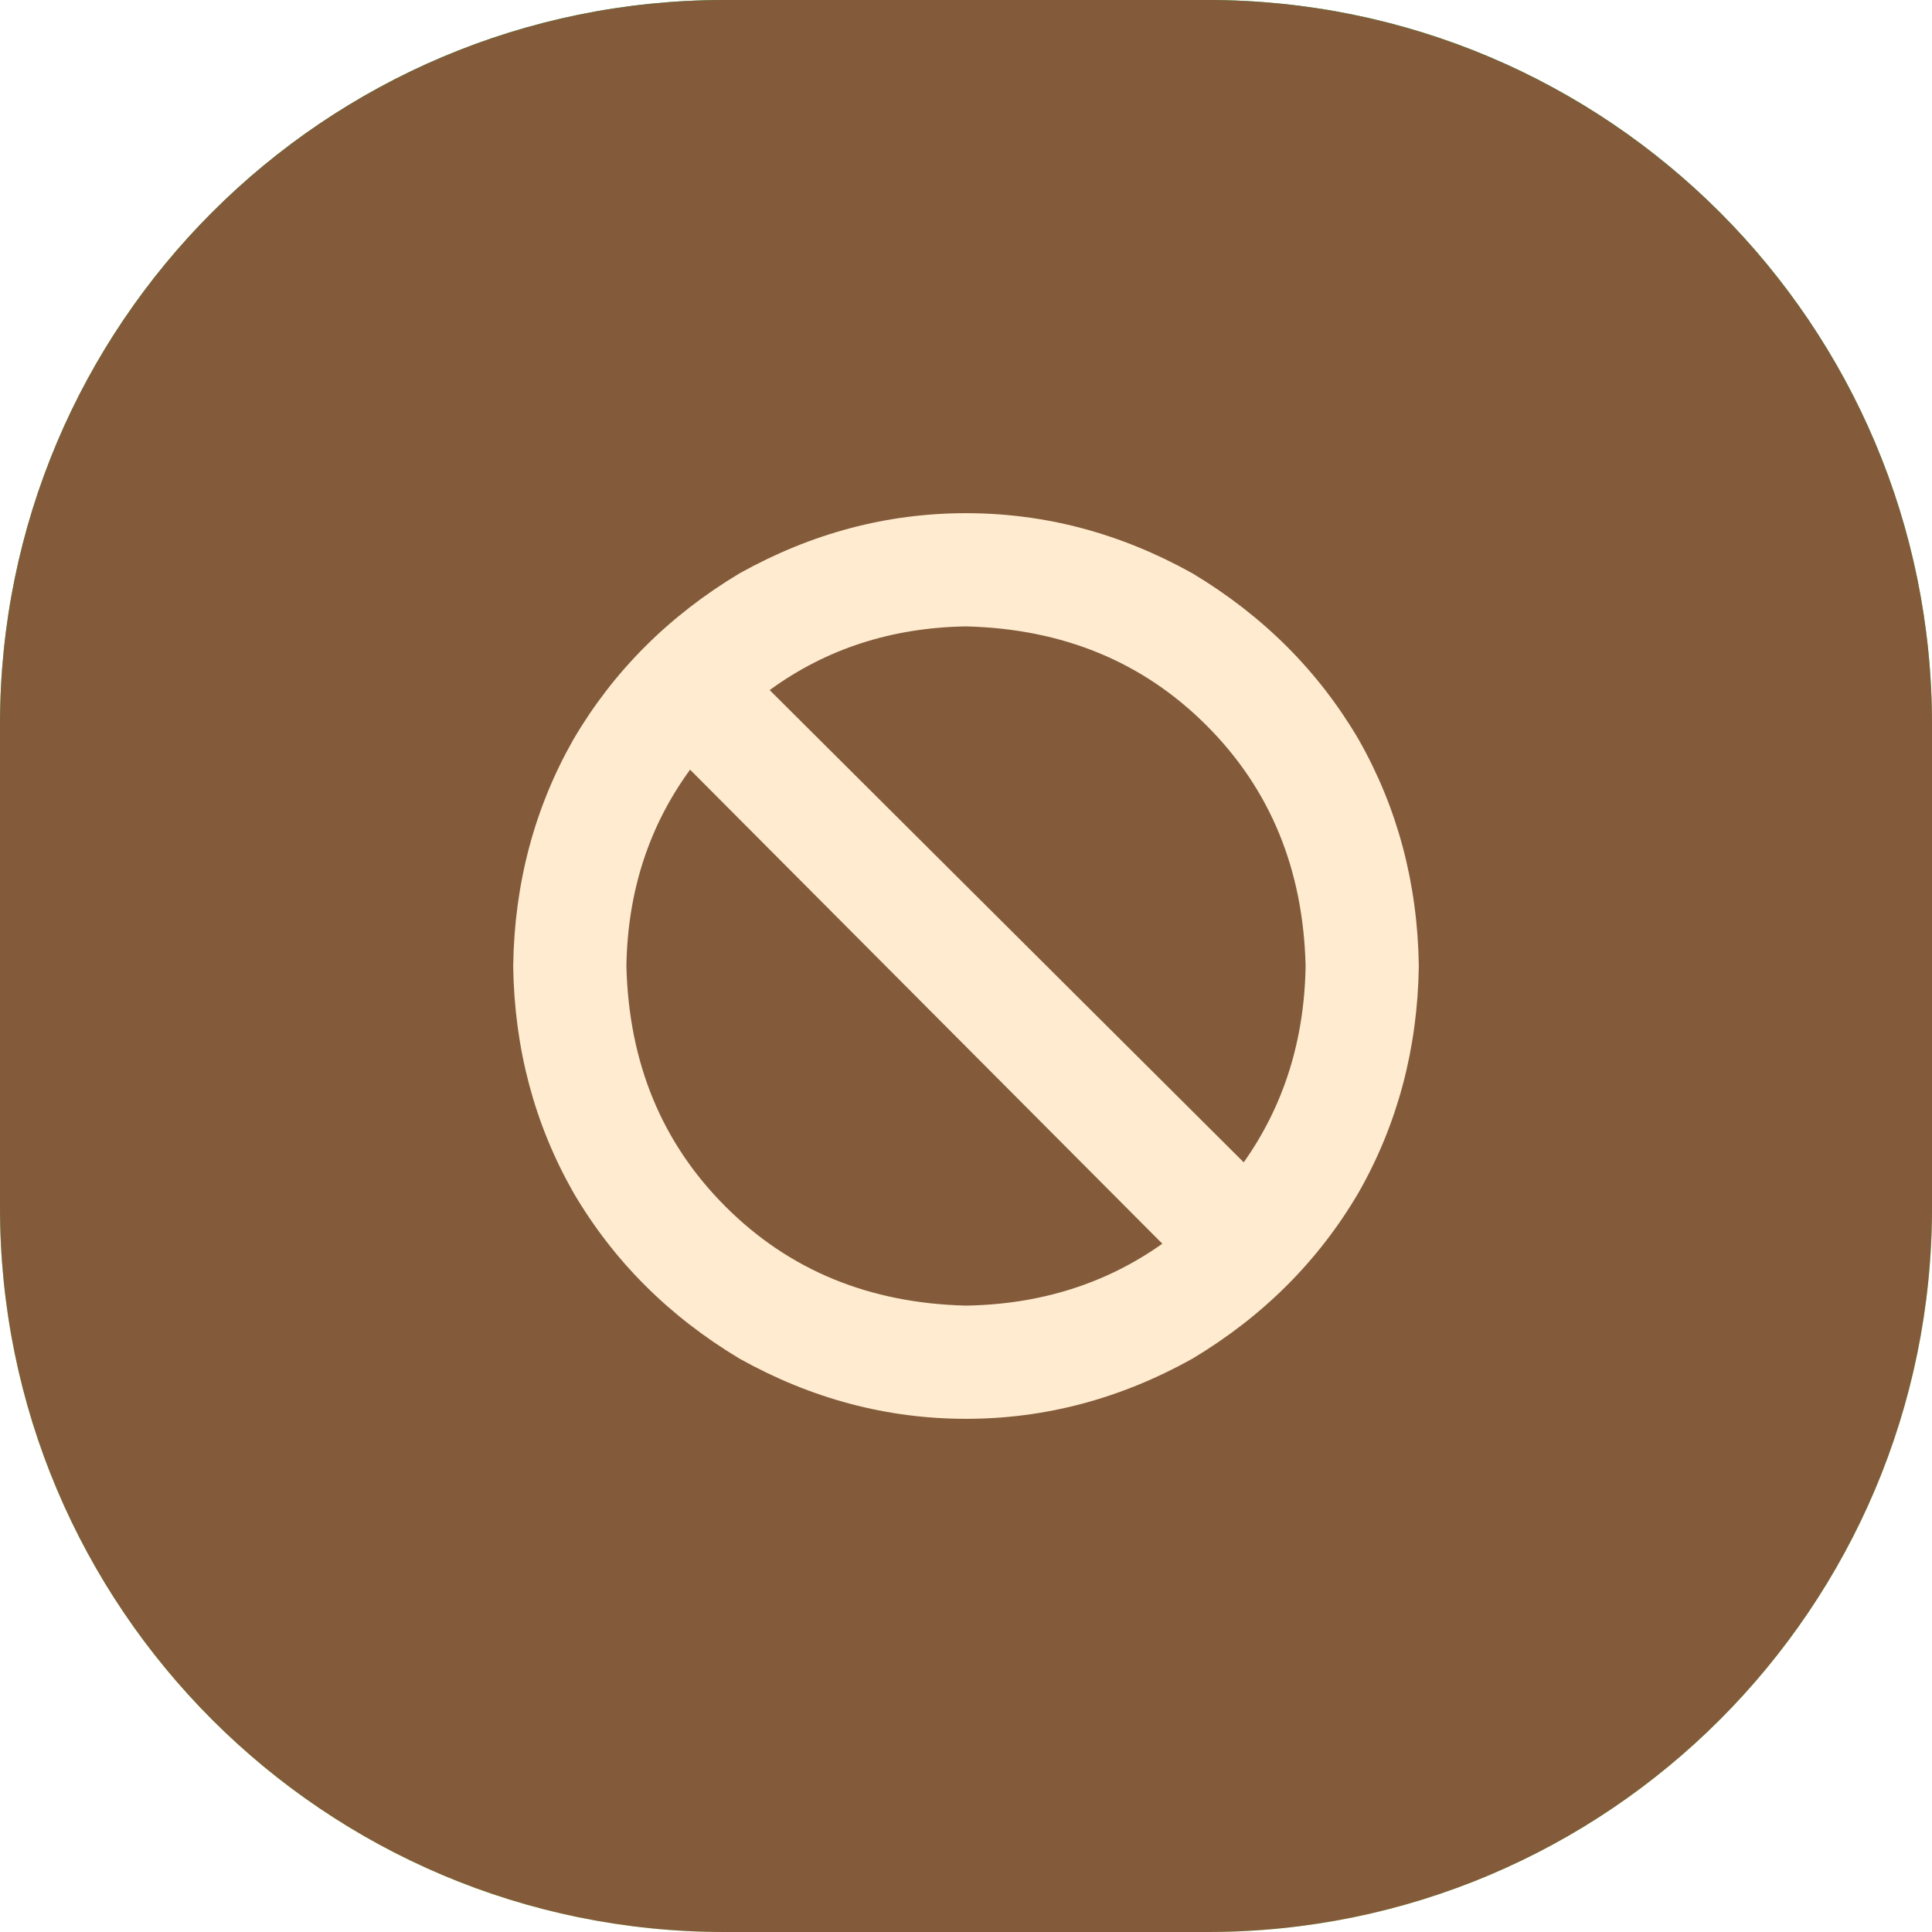
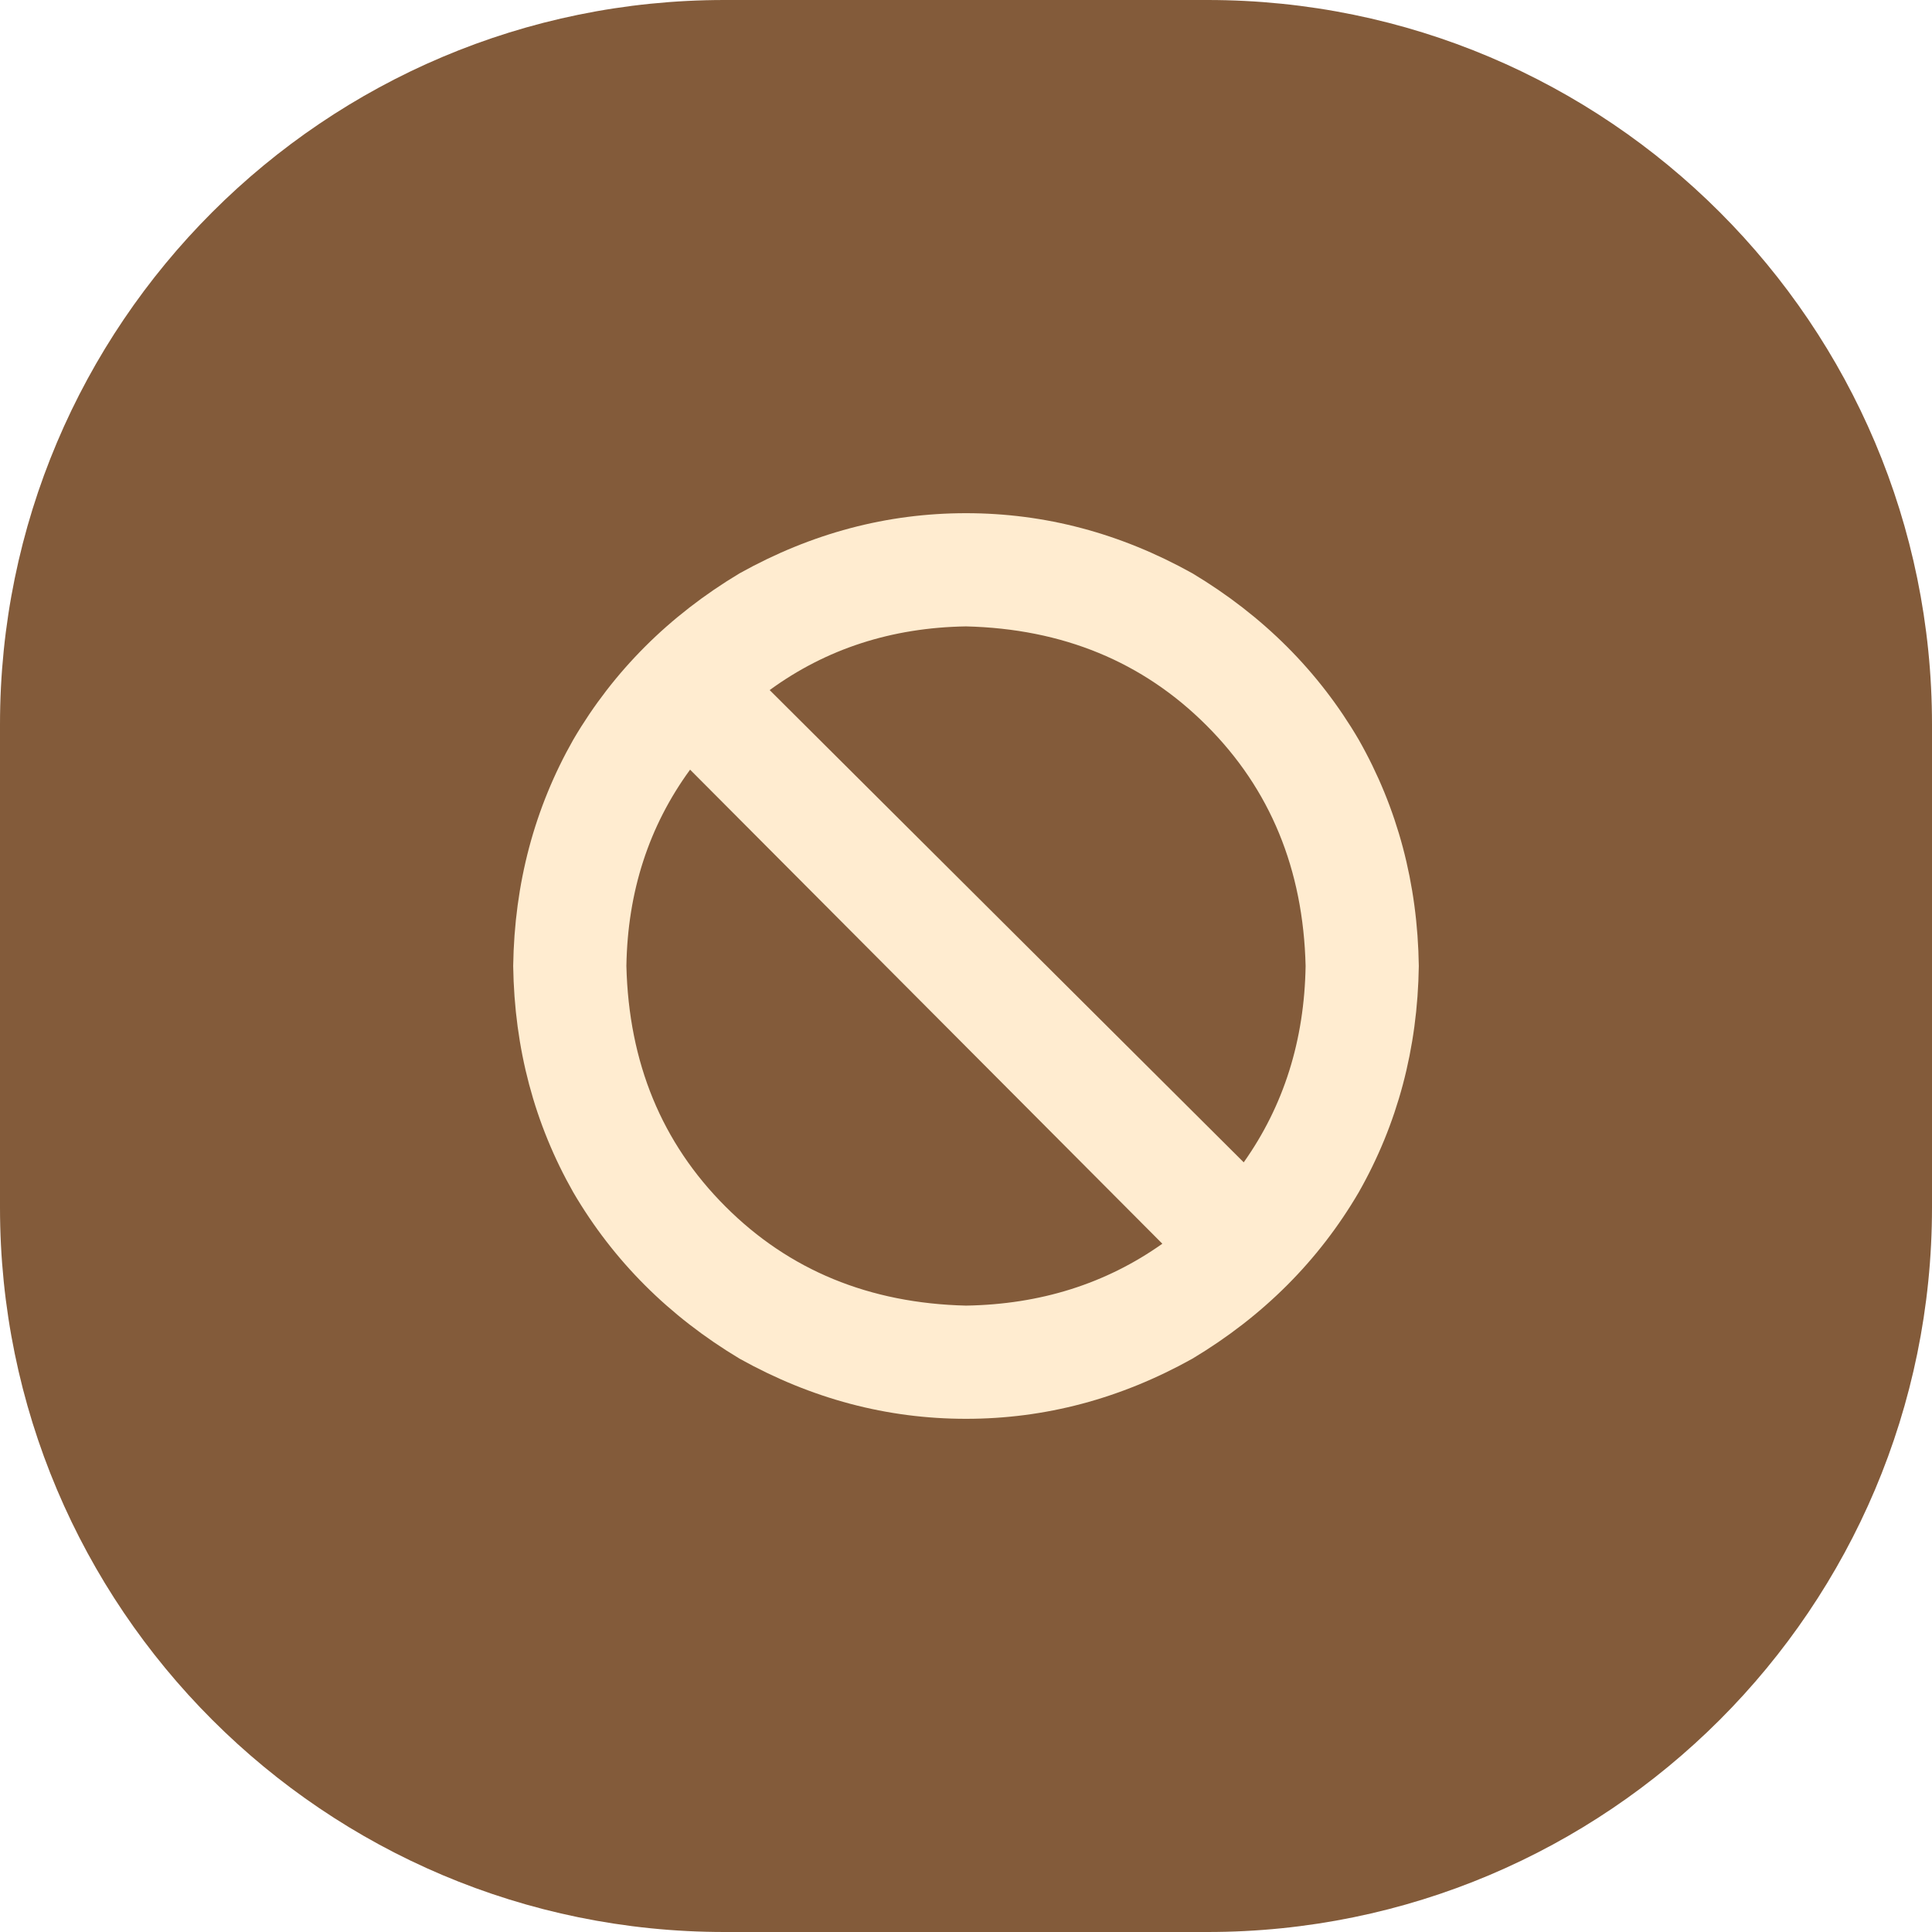
- <svg xmlns="http://www.w3.org/2000/svg" width="32" height="32" viewBox="0 0 32 32" fill="none">
-   <rect width="32" height="32" rx="12" fill="url(#paint0_linear_230_4239)" />
+ <svg xmlns="http://www.w3.org/2000/svg" width="32" height="32" viewBox="0 0 32 32" fill="none" shape-rendering="geometricPrecision">
  <rect width="32" height="32" rx="12" fill="#835B3A" />
  <path d="M19.252 20.6L11.43 12.748C10.746 13.685 10.395 14.77 10.375 16C10.414 17.602 10.961 18.93 12.016 19.984C13.07 21.039 14.398 21.586 16 21.625C17.23 21.605 18.314 21.264 19.252 20.6ZM20.6 19.252C21.264 18.314 21.605 17.23 21.625 16C21.586 14.398 21.039 13.07 19.984 12.016C18.93 10.961 17.602 10.414 16 10.375C14.77 10.395 13.685 10.746 12.748 11.43L20.6 19.252ZM8.5 16C8.52 14.633 8.852 13.383 9.496 12.25C10.16 11.117 11.078 10.199 12.25 9.496C13.441 8.832 14.691 8.5 16 8.5C17.309 8.5 18.559 8.832 19.75 9.496C20.922 10.199 21.84 11.117 22.504 12.25C23.148 13.383 23.48 14.633 23.5 16C23.48 17.367 23.148 18.617 22.504 19.75C21.84 20.883 20.922 21.801 19.75 22.504C18.559 23.168 17.309 23.5 16 23.5C14.691 23.5 13.441 23.168 12.25 22.504C11.078 21.801 10.16 20.883 9.496 19.75C8.852 18.617 8.52 17.367 8.5 16Z" fill="#FFECD0" />
-   <defs>
-     <linearGradient id="paint0_linear_230_4239" x1="16" y1="0" x2="16" y2="32" gradientUnits="userSpaceOnUse">
-       <stop stop-color="#22C55E" />
-       <stop offset="1" stop-color="#A8FF88" />
-     </linearGradient>
-   </defs>
</svg>
